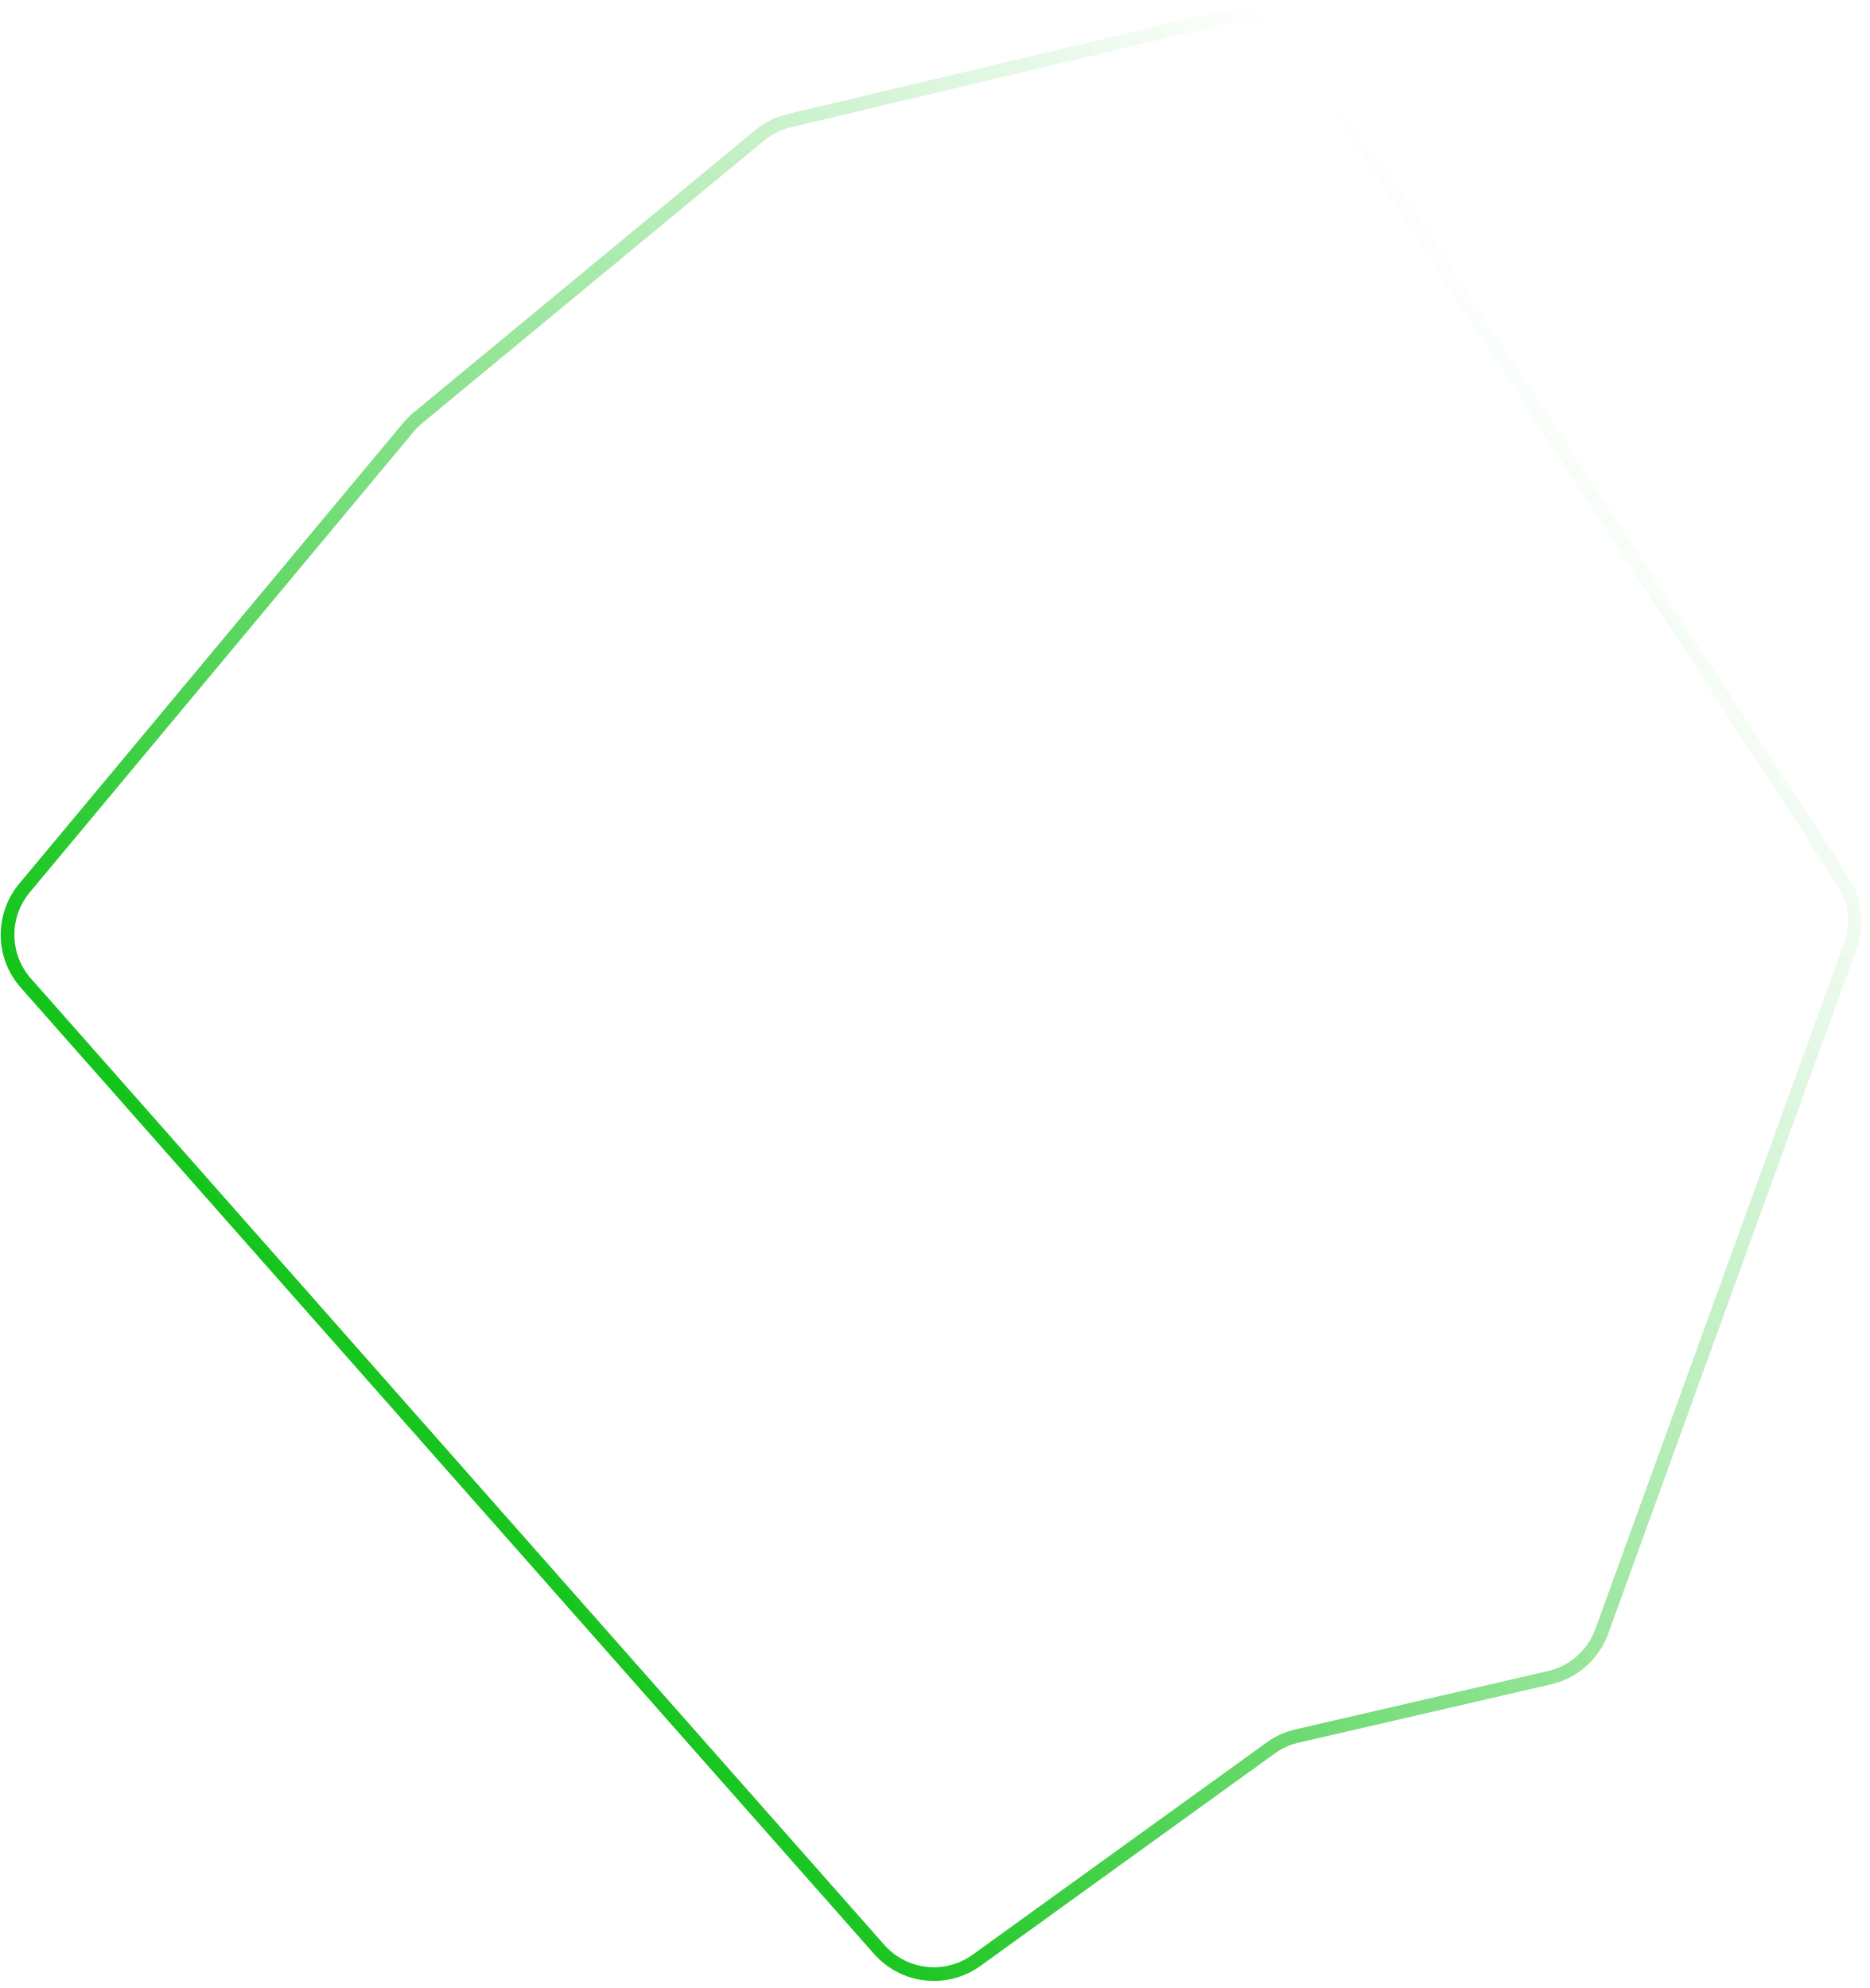
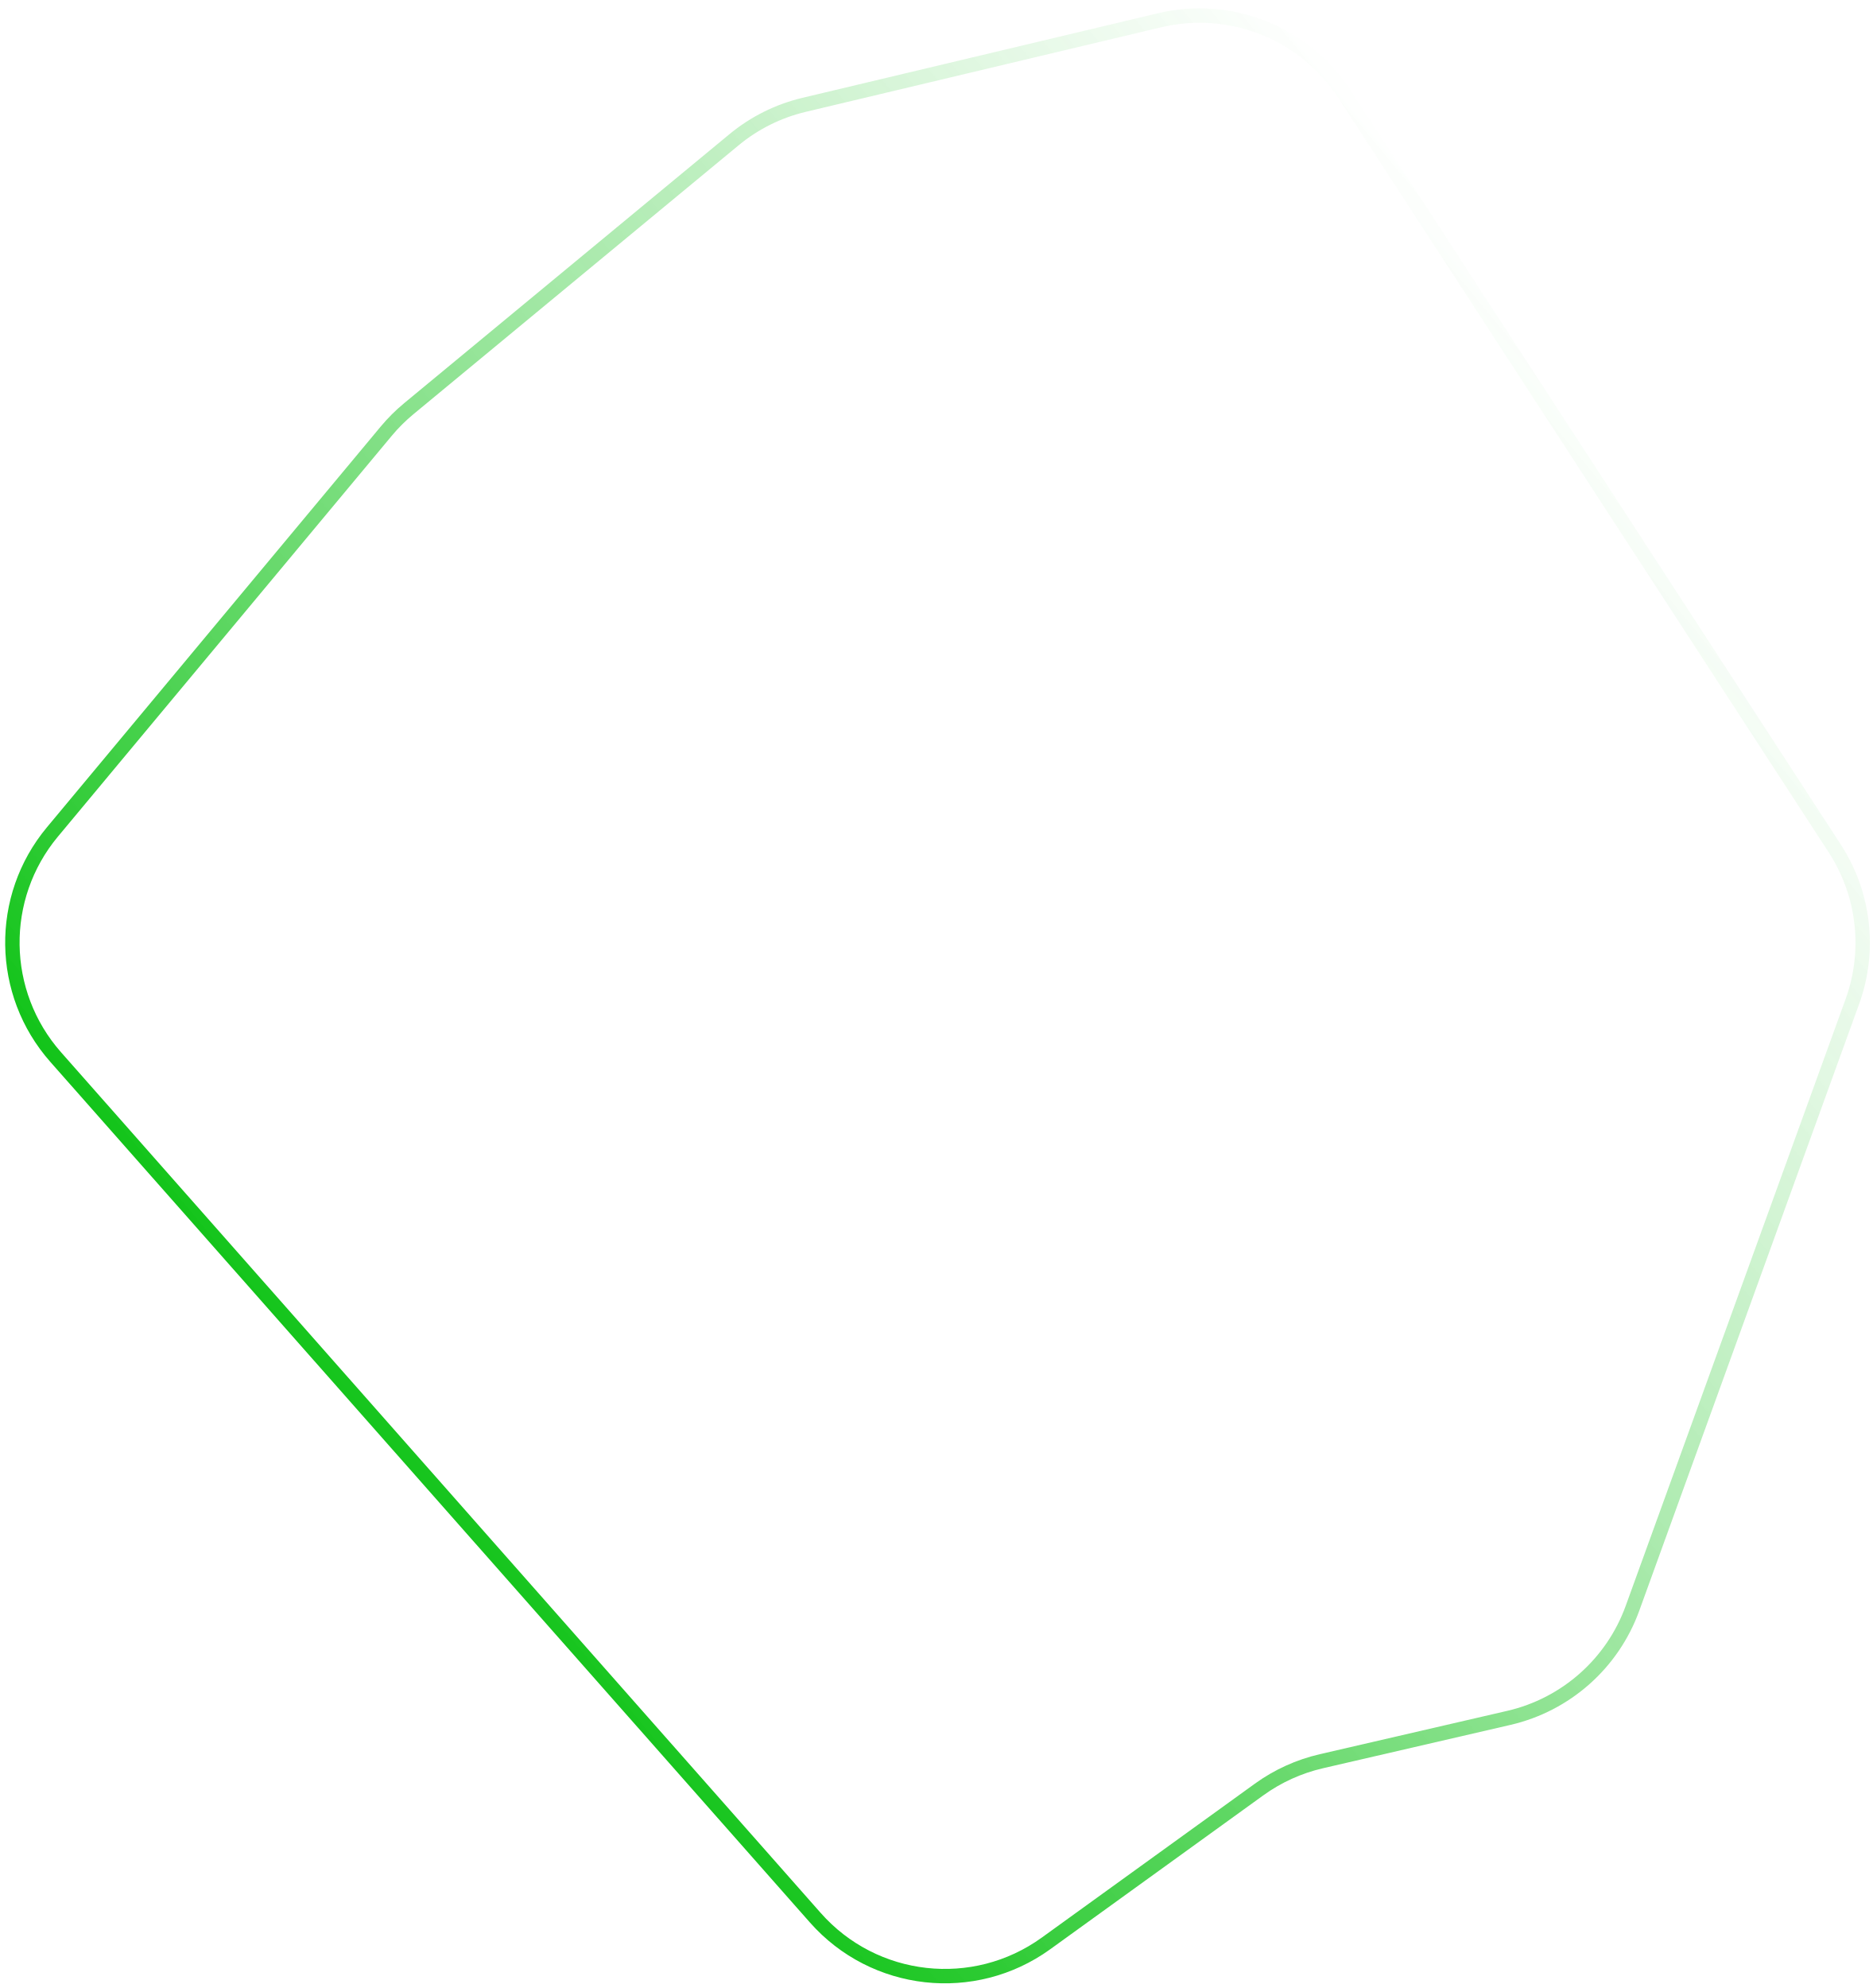
- <svg xmlns="http://www.w3.org/2000/svg" width="205" height="218" viewBox="0 0 205 218" fill="none">
-   <g filter="url(#filter0_b_12_729)">
-     <path d="M44.784 46.848L2.681 97.385C0.155 100.418 0.218 104.841 2.831 107.801L96.384 213.767C99.108 216.853 103.728 217.368 107.065 214.959L139.302 191.682C140.166 191.058 141.145 190.613 142.183 190.373L169.88 183.97C172.522 183.359 174.675 181.451 175.599 178.902L202.857 103.707C203.712 101.348 203.411 98.724 202.043 96.62L142.691 5.332C140.848 2.498 137.423 1.128 134.133 1.91L86.514 13.236C85.322 13.52 84.211 14.073 83.267 14.854L45.833 45.803C45.452 46.118 45.1 46.468 44.784 46.848Z" stroke="url(#paint0_linear_12_729)" stroke-width="1.5" />
+ <svg xmlns="http://www.w3.org/2000/svg" width="195" height="207" viewBox="0 0 195 207" fill="none">
+   <g filter="url(#filter0_b_179_120)">
+     <path d="M40.218 44.906L5.459 86.627C-0.226 93.452 -0.083 103.403 5.795 110.062L84.913 199.677C91.041 206.619 101.436 207.778 108.944 202.358L131.138 186.332C133.081 184.929 135.285 183.928 137.62 183.388L157.156 178.872C163.101 177.497 167.945 173.205 170.024 167.469L192.925 104.293C194.849 98.985 194.171 93.082 191.094 88.348L140.031 9.809C135.884 3.431 128.176 0.349 120.775 2.109L83.749 10.916C81.067 11.553 78.568 12.798 76.444 14.555L42.578 42.554C41.72 43.263 40.93 44.05 40.218 44.906Z" stroke="url(#paint0_linear_179_120)" stroke-width="1.5" />
  </g>
  <defs>
-     <filter id="filter0_b_12_729" x="-89.922" y="-89.057" width="384.008" height="396.28" filterUnits="userSpaceOnUse" color-interpolation-filters="sRGB">
+     <filter id="filter0_b_179_120" x="-89.461" y="-89.13" width="374.214" height="385.645" filterUnits="userSpaceOnUse" color-interpolation-filters="sRGB">
      <feFlood flood-opacity="0" result="BackgroundImageFix" />
      <feGaussianBlur in="BackgroundImageFix" stdDeviation="45" />
-       <feComposite in2="SourceAlpha" operator="in" result="effect1_backgroundBlur_12_729" />
-       <feBlend mode="normal" in="SourceGraphic" in2="effect1_backgroundBlur_12_729" result="shape" />
+       <feComposite in2="SourceAlpha" operator="in" result="effect1_backgroundBlur_179_120" />
+       <feBlend mode="normal" in="SourceGraphic" in2="effect1_backgroundBlur_179_120" result="shape" />
    </filter>
-     <linearGradient id="paint0_linear_12_729" x1="49.401" y1="164.477" x2="183.464" y2="53.638" gradientUnits="userSpaceOnUse">
+     <linearGradient id="paint0_linear_179_120" x1="45.318" y1="158.651" x2="175.786" y2="50.784" gradientUnits="userSpaceOnUse">
      <stop stop-color="#13C41A" />
      <stop offset="1" stop-color="white" stop-opacity="0.7" />
    </linearGradient>
  </defs>
</svg>
